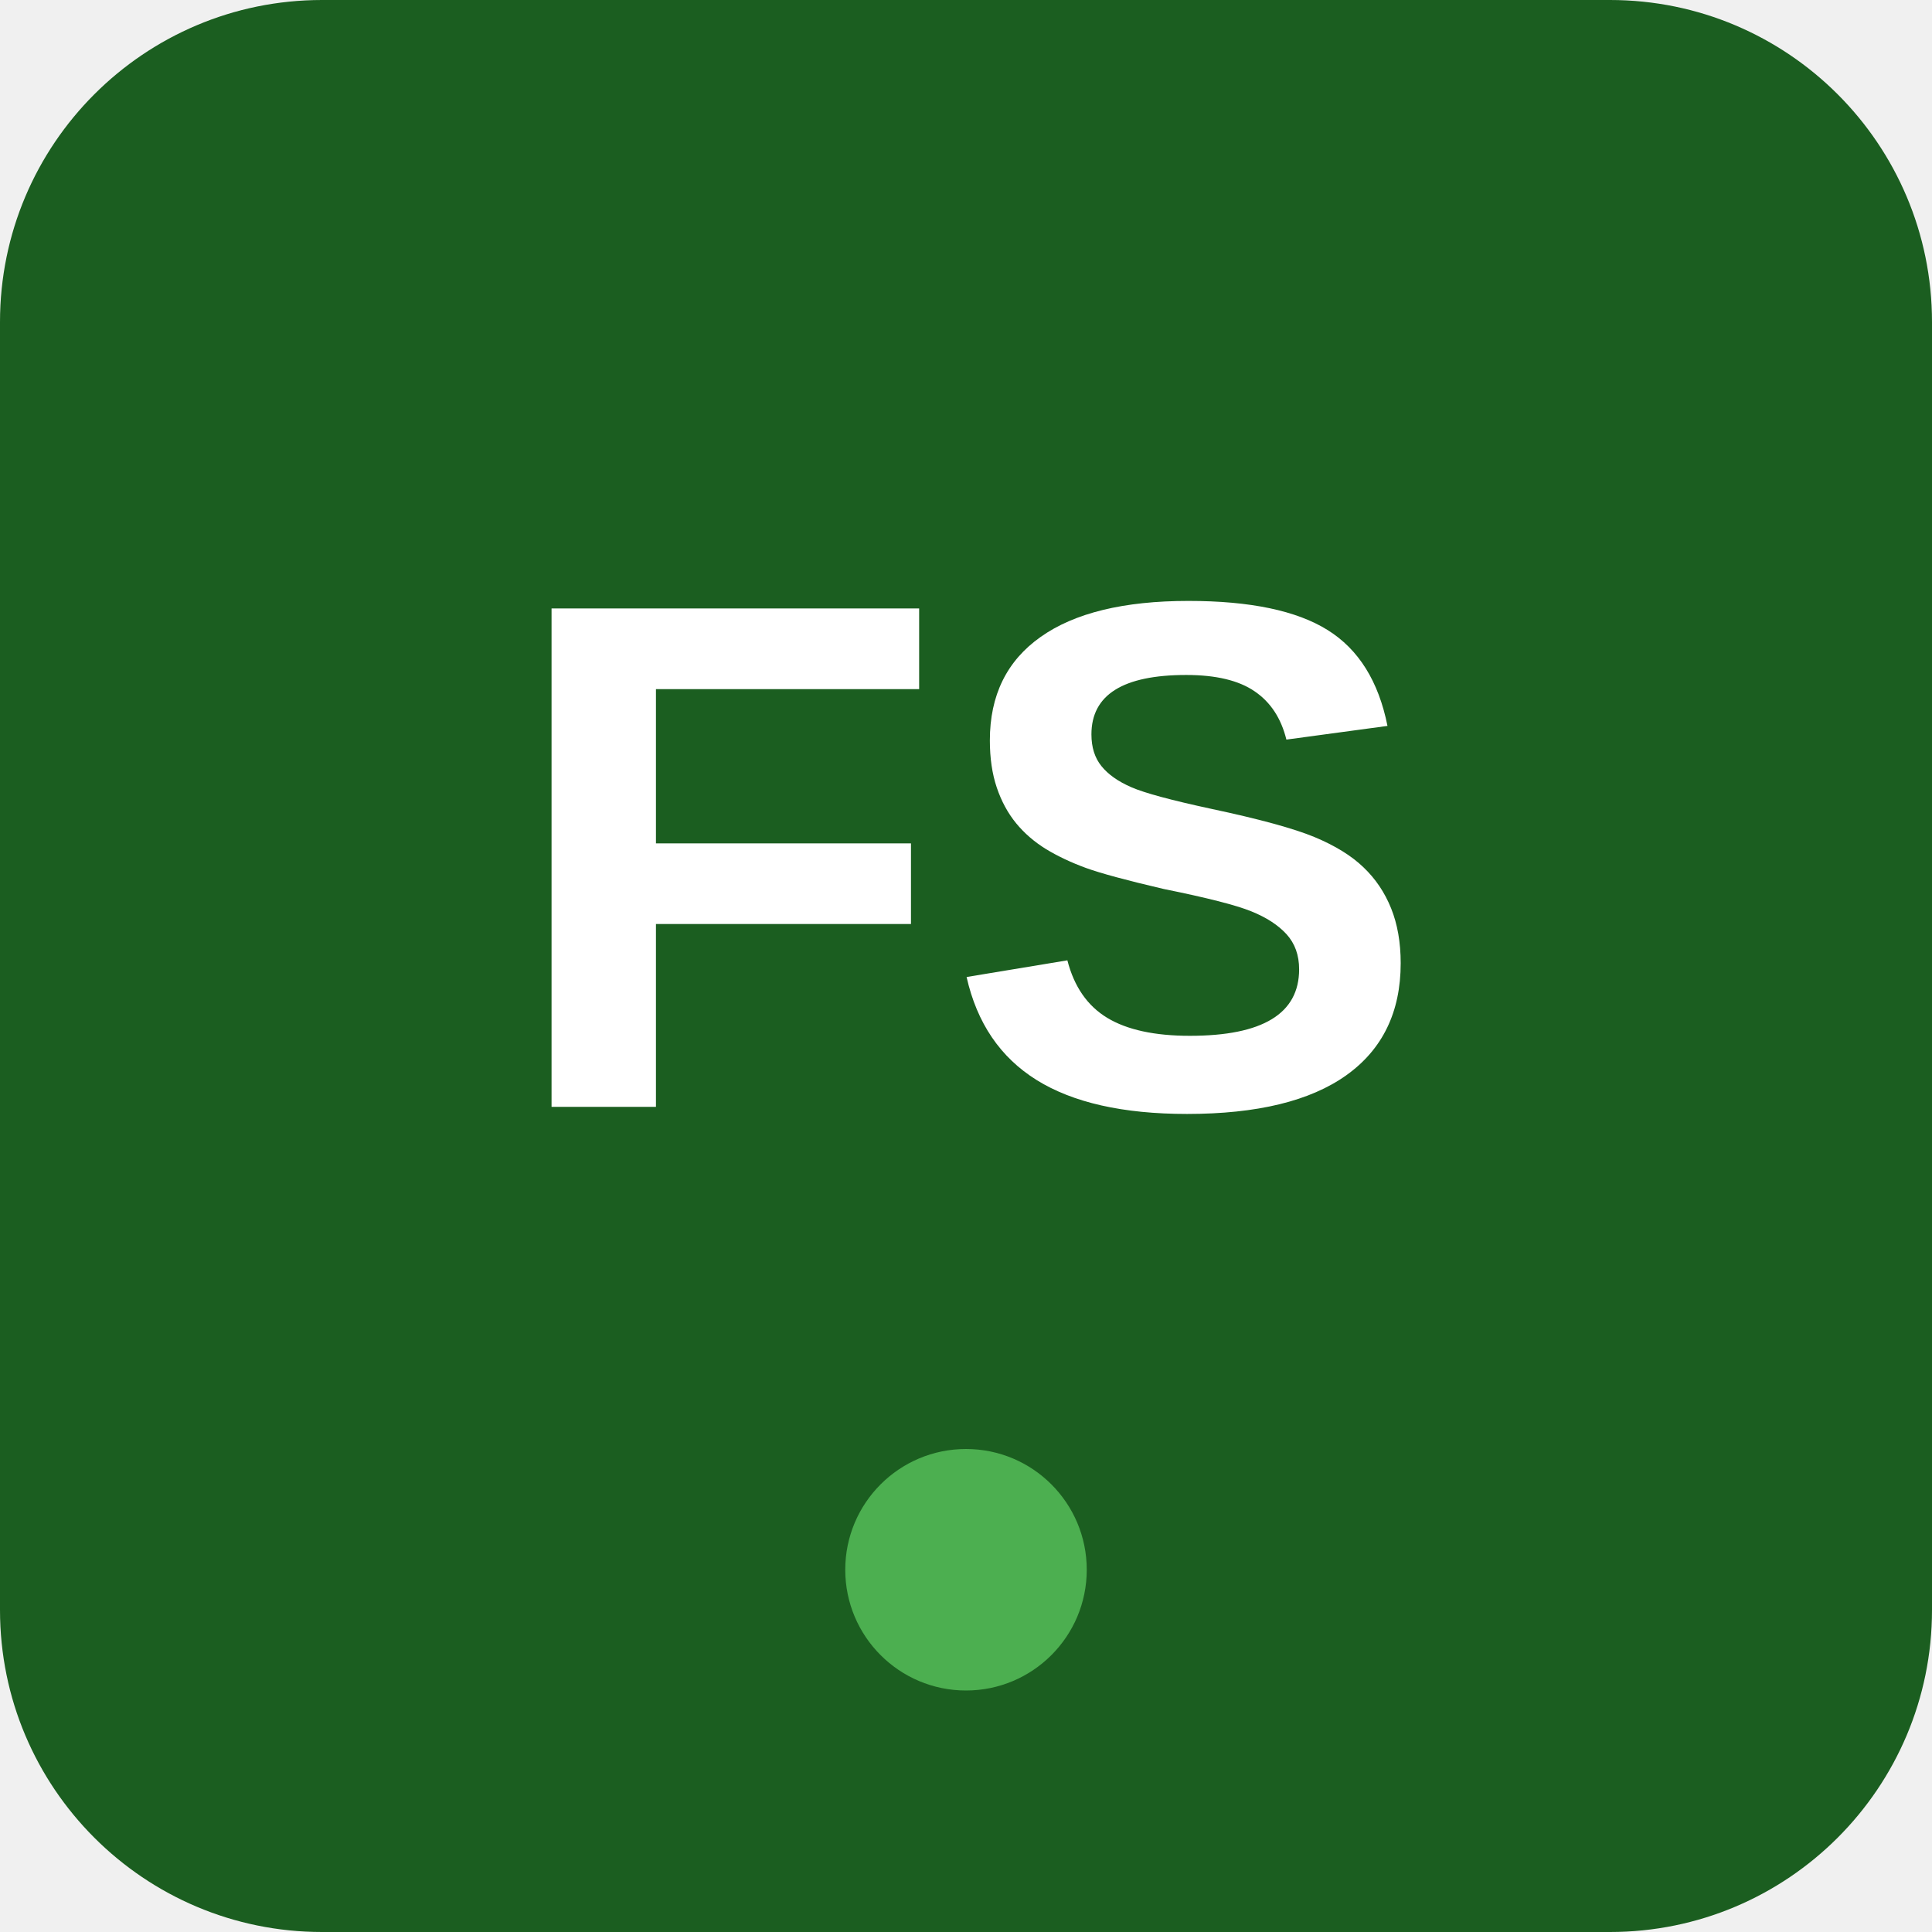
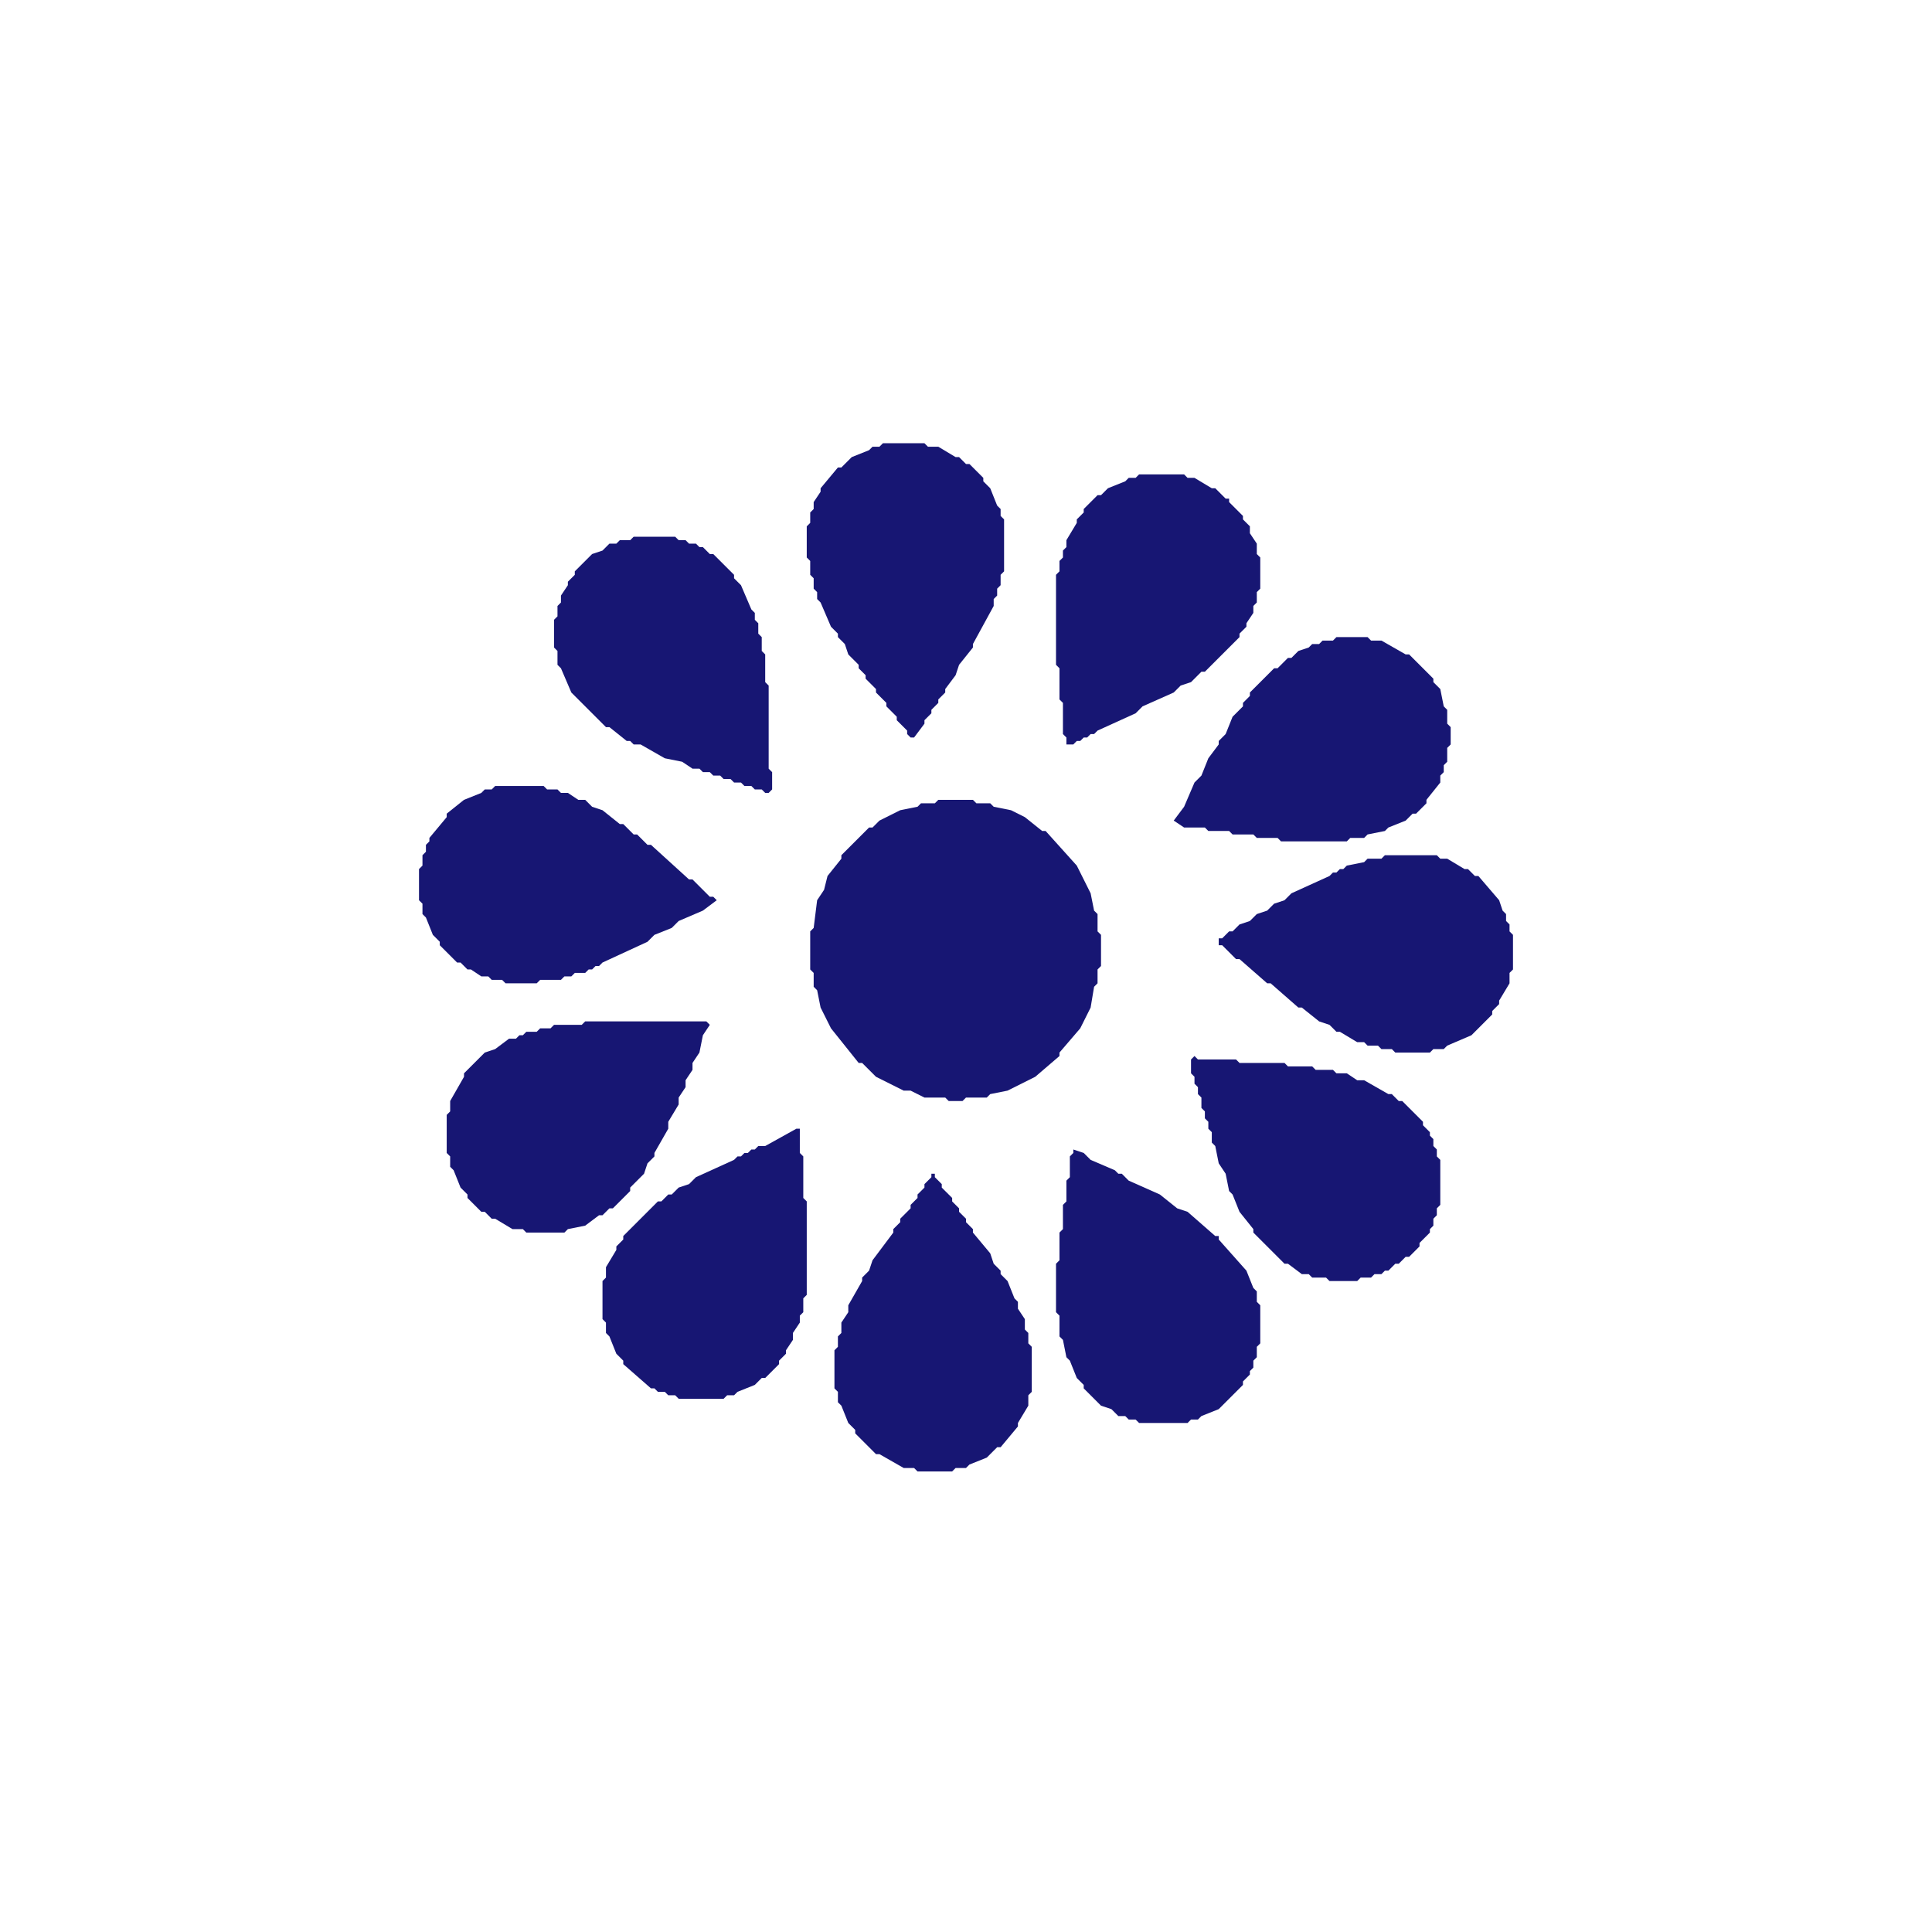
<svg xmlns="http://www.w3.org/2000/svg" width="192" height="192" viewBox="0 0 192 192">
-   <rect width="192" height="192" rx="32" fill="#1B5E20" />
-   <text x="96" y="110" font-family="Arial,sans-serif" font-size="72" font-weight="bold" fill="white" text-anchor="middle">FS</text>
-   <circle cx="96" cy="156" r="12" fill="#4CAF50" />
+   <rect width="192" height="192" fill="#FFFFFF" />
+   <g transform="translate(36.480 40.953) scale(0.344046)">
+     <g fill="#171673" fill-rule="evenodd">
+       <path d="M 163 220 L 163 221 L 161 223 L 161 224 L 159 226 L 159 227 L 157 229 L 157 230 L 154 233 L 154 234 L 152 236 L 152 237 L 146 245 L 145 248 L 143 250 L 143 251 L 139 258 L 139 260 L 137 263 L 137 266 L 136 267 L 136 270 L 135 271 L 135 282 L 136 283 L 136 286 L 137 287 L 139 292 L 141 294 L 141 295 L 147 301 L 148 301 L 155 305 L 158 305 L 159 306 L 169 306 L 170 305 L 173 305 L 174 304 L 179 302 L 182 299 L 183 299 L 188 293 L 188 292 L 191 287 L 191 284 L 192 283 L 192 270 L 191 269 L 191 266 L 190 265 L 190 262 L 188 259 L 188 257 L 187 256 L 185 251 L 183 249 L 183 248 L 181 246 L 180 243 L 175 237 L 175 236 L 173 234 L 173 233 L 171 231 L 171 230 L 169 228 L 169 227 L 166 224 L 166 223 L 164 221 L 164 220 Z" />\n    <path d="M 204 213 L 204 214 L 203 215 L 203 221 L 202 222 L 202 228 L 201 229 L 201 236 L 200 237 L 200 245 L 199 246 L 199 260 L 200 261 L 200 267 L 201 268 L 202 273 L 203 274 L 205 279 L 207 281 L 207 282 L 212 287 L 215 288 L 217 290 L 219 290 L 220 291 L 222 291 L 223 292 L 237 292 L 238 291 L 240 291 L 241 290 L 246 288 L 253 281 L 253 280 L 255 278 L 255 277 L 256 276 L 256 274 L 257 273 L 257 270 L 258 269 L 258 258 L 257 257 L 257 254 L 256 253 L 254 248 L 246 239 L 246 238 L 245 238 L 237 231 L 234 230 L 229 226 L 220 222 L 218 220 L 217 220 L 216 219 L 209 216 L 207 214 Z" />\n    <path d="M 125 207 L 124 207 L 115 212 L 113 212 L 112 213 L 111 213 L 110 214 L 109 214 L 108 215 L 107 215 L 106 216 L 95 221 L 93 223 L 90 224 L 88 226 L 87 226 L 85 228 L 84 228 L 74 238 L 74 239 L 72 241 L 72 242 L 69 247 L 69 250 L 68 251 L 68 262 L 69 263 L 69 266 L 70 267 L 72 272 L 74 274 L 74 275 L 82 282 L 83 282 L 84 283 L 86 283 L 87 284 L 89 284 L 90 285 L 103 285 L 104 284 L 106 284 L 107 283 L 112 281 L 114 279 L 115 279 L 119 275 L 119 274 L 121 272 L 121 271 L 123 268 L 123 266 L 125 263 L 125 261 L 126 260 L 126 256 L 127 255 L 127 228 L 126 227 L 126 215 L 125 214 Z" />\n    <path d="M 238 187 L 238 191 L 239 192 L 239 194 L 240 195 L 240 197 L 241 198 L 241 201 L 242 202 L 242 204 L 243 205 L 243 207 L 244 208 L 244 211 L 245 212 L 246 217 L 248 220 L 249 225 L 250 226 L 252 231 L 256 236 L 256 237 L 265 246 L 266 246 L 270 249 L 272 249 L 273 250 L 277 250 L 278 251 L 286 251 L 287 250 L 290 250 L 291 249 L 293 249 L 294 248 L 295 248 L 297 246 L 298 246 L 300 244 L 301 244 L 304 241 L 304 240 L 307 237 L 307 236 L 308 235 L 308 233 L 309 232 L 309 230 L 310 229 L 310 216 L 309 215 L 309 213 L 308 212 L 308 210 L 307 209 L 307 208 L 305 206 L 305 205 L 299 199 L 298 199 L 296 197 L 295 197 L 288 193 L 286 193 L 283 191 L 280 191 L 279 190 L 274 190 L 273 189 L 266 189 L 265 188 L 252 188 L 251 187 L 240 187 L 239 186 Z" />\n    <path d="M 98 176 L 63 176 L 62 177 L 54 177 L 53 178 L 50 178 L 49 179 L 46 179 L 45 180 L 44 180 L 43 181 L 41 181 L 37 184 L 34 185 L 28 191 L 28 192 L 24 199 L 24 202 L 23 203 L 23 214 L 24 215 L 24 218 L 25 219 L 27 224 L 29 226 L 29 227 L 33 231 L 34 231 L 36 233 L 37 233 L 42 236 L 45 236 L 46 237 L 57 237 L 58 236 L 63 235 L 67 232 L 68 232 L 70 230 L 71 230 L 76 225 L 76 224 L 80 220 L 81 217 L 83 215 L 83 214 L 87 207 L 87 205 L 90 200 L 90 198 L 92 195 L 92 193 L 94 190 L 94 188 L 96 185 L 97 180 L 99 177 Z" />\n    <path d="M 246 152 L 246 154 L 247 154 L 251 158 L 252 158 L 260 165 L 261 165 L 269 172 L 270 172 L 275 176 L 278 177 L 280 179 L 281 179 L 286 182 L 288 182 L 289 183 L 292 183 L 293 184 L 296 184 L 297 185 L 307 185 L 308 184 L 311 184 L 312 183 L 319 180 L 325 174 L 325 173 L 327 171 L 327 170 L 330 165 L 330 162 L 331 161 L 331 151 L 330 150 L 330 148 L 329 147 L 329 145 L 328 144 L 327 141 L 321 134 L 320 134 L 318 132 L 317 132 L 312 129 L 310 129 L 309 128 L 294 128 L 293 129 L 289 129 L 288 130 L 283 131 L 282 132 L 281 132 L 280 133 L 279 133 L 278 134 L 267 139 L 265 141 L 262 142 L 260 144 L 257 145 L 255 147 L 252 148 L 250 150 L 249 150 L 247 152 Z" />\n    <path d="M 165 112 L 164 113 L 160 113 L 159 114 L 154 115 L 148 118 L 146 120 L 145 120 L 137 128 L 137 129 L 133 134 L 132 138 L 130 141 L 129 149 L 128 150 L 128 161 L 129 162 L 129 166 L 130 167 L 131 172 L 134 178 L 142 188 L 143 188 L 147 192 L 155 196 L 157 196 L 161 198 L 167 198 L 168 199 L 172 199 L 173 198 L 179 198 L 180 197 L 185 196 L 193 192 L 200 186 L 200 185 L 206 178 L 209 172 L 210 166 L 211 165 L 211 161 L 212 160 L 212 151 L 211 150 L 211 145 L 210 144 L 209 139 L 205 131 L 196 121 L 195 121 L 190 117 L 186 115 L 181 114 L 180 113 L 176 113 L 175 112 Z" />\n    <path d="M 15 132 L 15 141 L 16 142 L 16 145 L 17 146 L 19 151 L 21 153 L 21 154 L 26 159 L 27 159 L 29 161 L 30 161 L 33 163 L 35 163 L 36 164 L 39 164 L 40 165 L 49 165 L 50 164 L 56 164 L 57 163 L 59 163 L 60 162 L 63 162 L 64 161 L 65 161 L 66 160 L 67 160 L 68 159 L 81 153 L 83 151 L 88 149 L 90 147 L 97 144 L 101 141 L 100 140 L 99 140 L 94 135 L 93 135 L 82 125 L 81 125 L 78 122 L 77 122 L 74 119 L 73 119 L 68 115 L 65 114 L 63 112 L 61 112 L 58 110 L 56 110 L 55 109 L 52 109 L 51 108 L 37 108 L 36 109 L 34 109 L 33 110 L 28 112 L 23 116 L 23 117 L 18 123 L 18 124 L 17 125 L 17 127 L 16 128 L 16 131 Z" />\n    <path d="M 310 80 L 308 78 L 308 77 L 301 70 L 300 70 L 293 66 L 290 66 L 289 65 L 280 65 L 279 66 L 276 66 L 275 67 L 273 67 L 272 68 L 269 69 L 267 71 L 266 71 L 263 74 L 262 74 L 255 81 L 255 82 L 253 84 L 253 85 L 250 88 L 248 93 L 246 95 L 246 96 L 243 100 L 241 105 L 239 107 L 236 114 L 233 118 L 236 120 L 242 120 L 243 121 L 249 121 L 250 122 L 256 122 L 257 123 L 263 123 L 264 124 L 283 124 L 284 123 L 288 123 L 289 122 L 294 121 L 295 120 L 300 118 L 302 116 L 303 116 L 306 113 L 306 112 L 310 107 L 310 105 L 311 104 L 311 102 L 312 101 L 312 97 L 313 96 L 313 91 L 312 90 L 312 86 L 311 85 Z" />\n    <path d="M 65 41 L 60 46 L 60 47 L 58 49 L 58 50 L 56 53 L 56 55 L 55 56 L 55 59 L 54 60 L 54 68 L 55 69 L 55 73 L 56 74 L 59 81 L 69 91 L 70 91 L 75 95 L 76 95 L 77 96 L 79 96 L 86 100 L 91 101 L 94 103 L 96 103 L 97 104 L 99 104 L 100 105 L 102 105 L 103 106 L 105 106 L 106 107 L 108 107 L 109 108 L 111 108 L 112 109 L 114 109 L 115 110 L 116 110 L 117 109 L 117 104 L 116 103 L 116 79 L 115 78 L 115 70 L 114 69 L 114 65 L 113 64 L 113 61 L 112 60 L 112 58 L 111 57 L 108 50 L 106 48 L 106 47 L 100 41 L 99 41 L 97 39 L 96 39 L 95 38 L 93 38 L 92 37 L 90 37 L 89 36 L 77 36 L 76 37 L 73 37 L 72 38 L 70 38 L 68 40 Z" />\n    <path d="M 245 22 L 244 22 L 239 19 L 237 19 L 236 18 L 223 18 L 222 19 L 220 19 L 219 20 L 214 22 L 212 24 L 211 24 L 207 28 L 207 29 L 205 31 L 205 32 L 202 37 L 202 39 L 201 40 L 201 42 L 200 43 L 200 46 L 199 47 L 199 73 L 200 74 L 200 83 L 201 84 L 201 93 L 202 94 L 202 96 L 204 96 L 205 95 L 206 95 L 207 94 L 208 94 L 209 93 L 210 93 L 211 92 L 222 87 L 224 85 L 233 81 L 235 79 L 238 78 L 241 75 L 242 75 L 252 65 L 252 64 L 254 62 L 254 61 L 256 58 L 256 56 L 257 55 L 257 52 L 258 51 L 258 42 L 257 41 L 257 38 L 255 35 L 255 33 L 253 31 L 253 30 L 249 26 L 249 25 L 248 25 Z" />\n    <path d="M 149 9 L 148 10 L 146 10 L 145 11 L 140 13 L 137 16 L 136 16 L 131 22 L 131 23 L 129 26 L 129 28 L 128 29 L 128 32 L 127 33 L 127 42 L 128 43 L 128 47 L 129 48 L 129 51 L 130 52 L 130 54 L 131 55 L 134 62 L 136 64 L 136 65 L 138 67 L 139 70 L 142 73 L 142 74 L 144 76 L 144 77 L 147 80 L 147 81 L 150 84 L 150 85 L 153 88 L 153 89 L 156 92 L 156 93 L 157 94 L 158 94 L 161 90 L 161 89 L 163 87 L 163 86 L 165 84 L 165 83 L 167 81 L 167 80 L 170 76 L 171 73 L 175 68 L 175 67 L 181 56 L 181 54 L 182 53 L 182 51 L 183 50 L 183 47 L 184 46 L 184 31 L 183 30 L 183 28 L 182 27 L 180 22 L 178 20 L 178 19 L 174 15 L 173 15 L 171 13 L 170 13 L 165 10 L 162 10 L 161 9 Z" />\n    
+   </g>
+   </g>
</svg>
